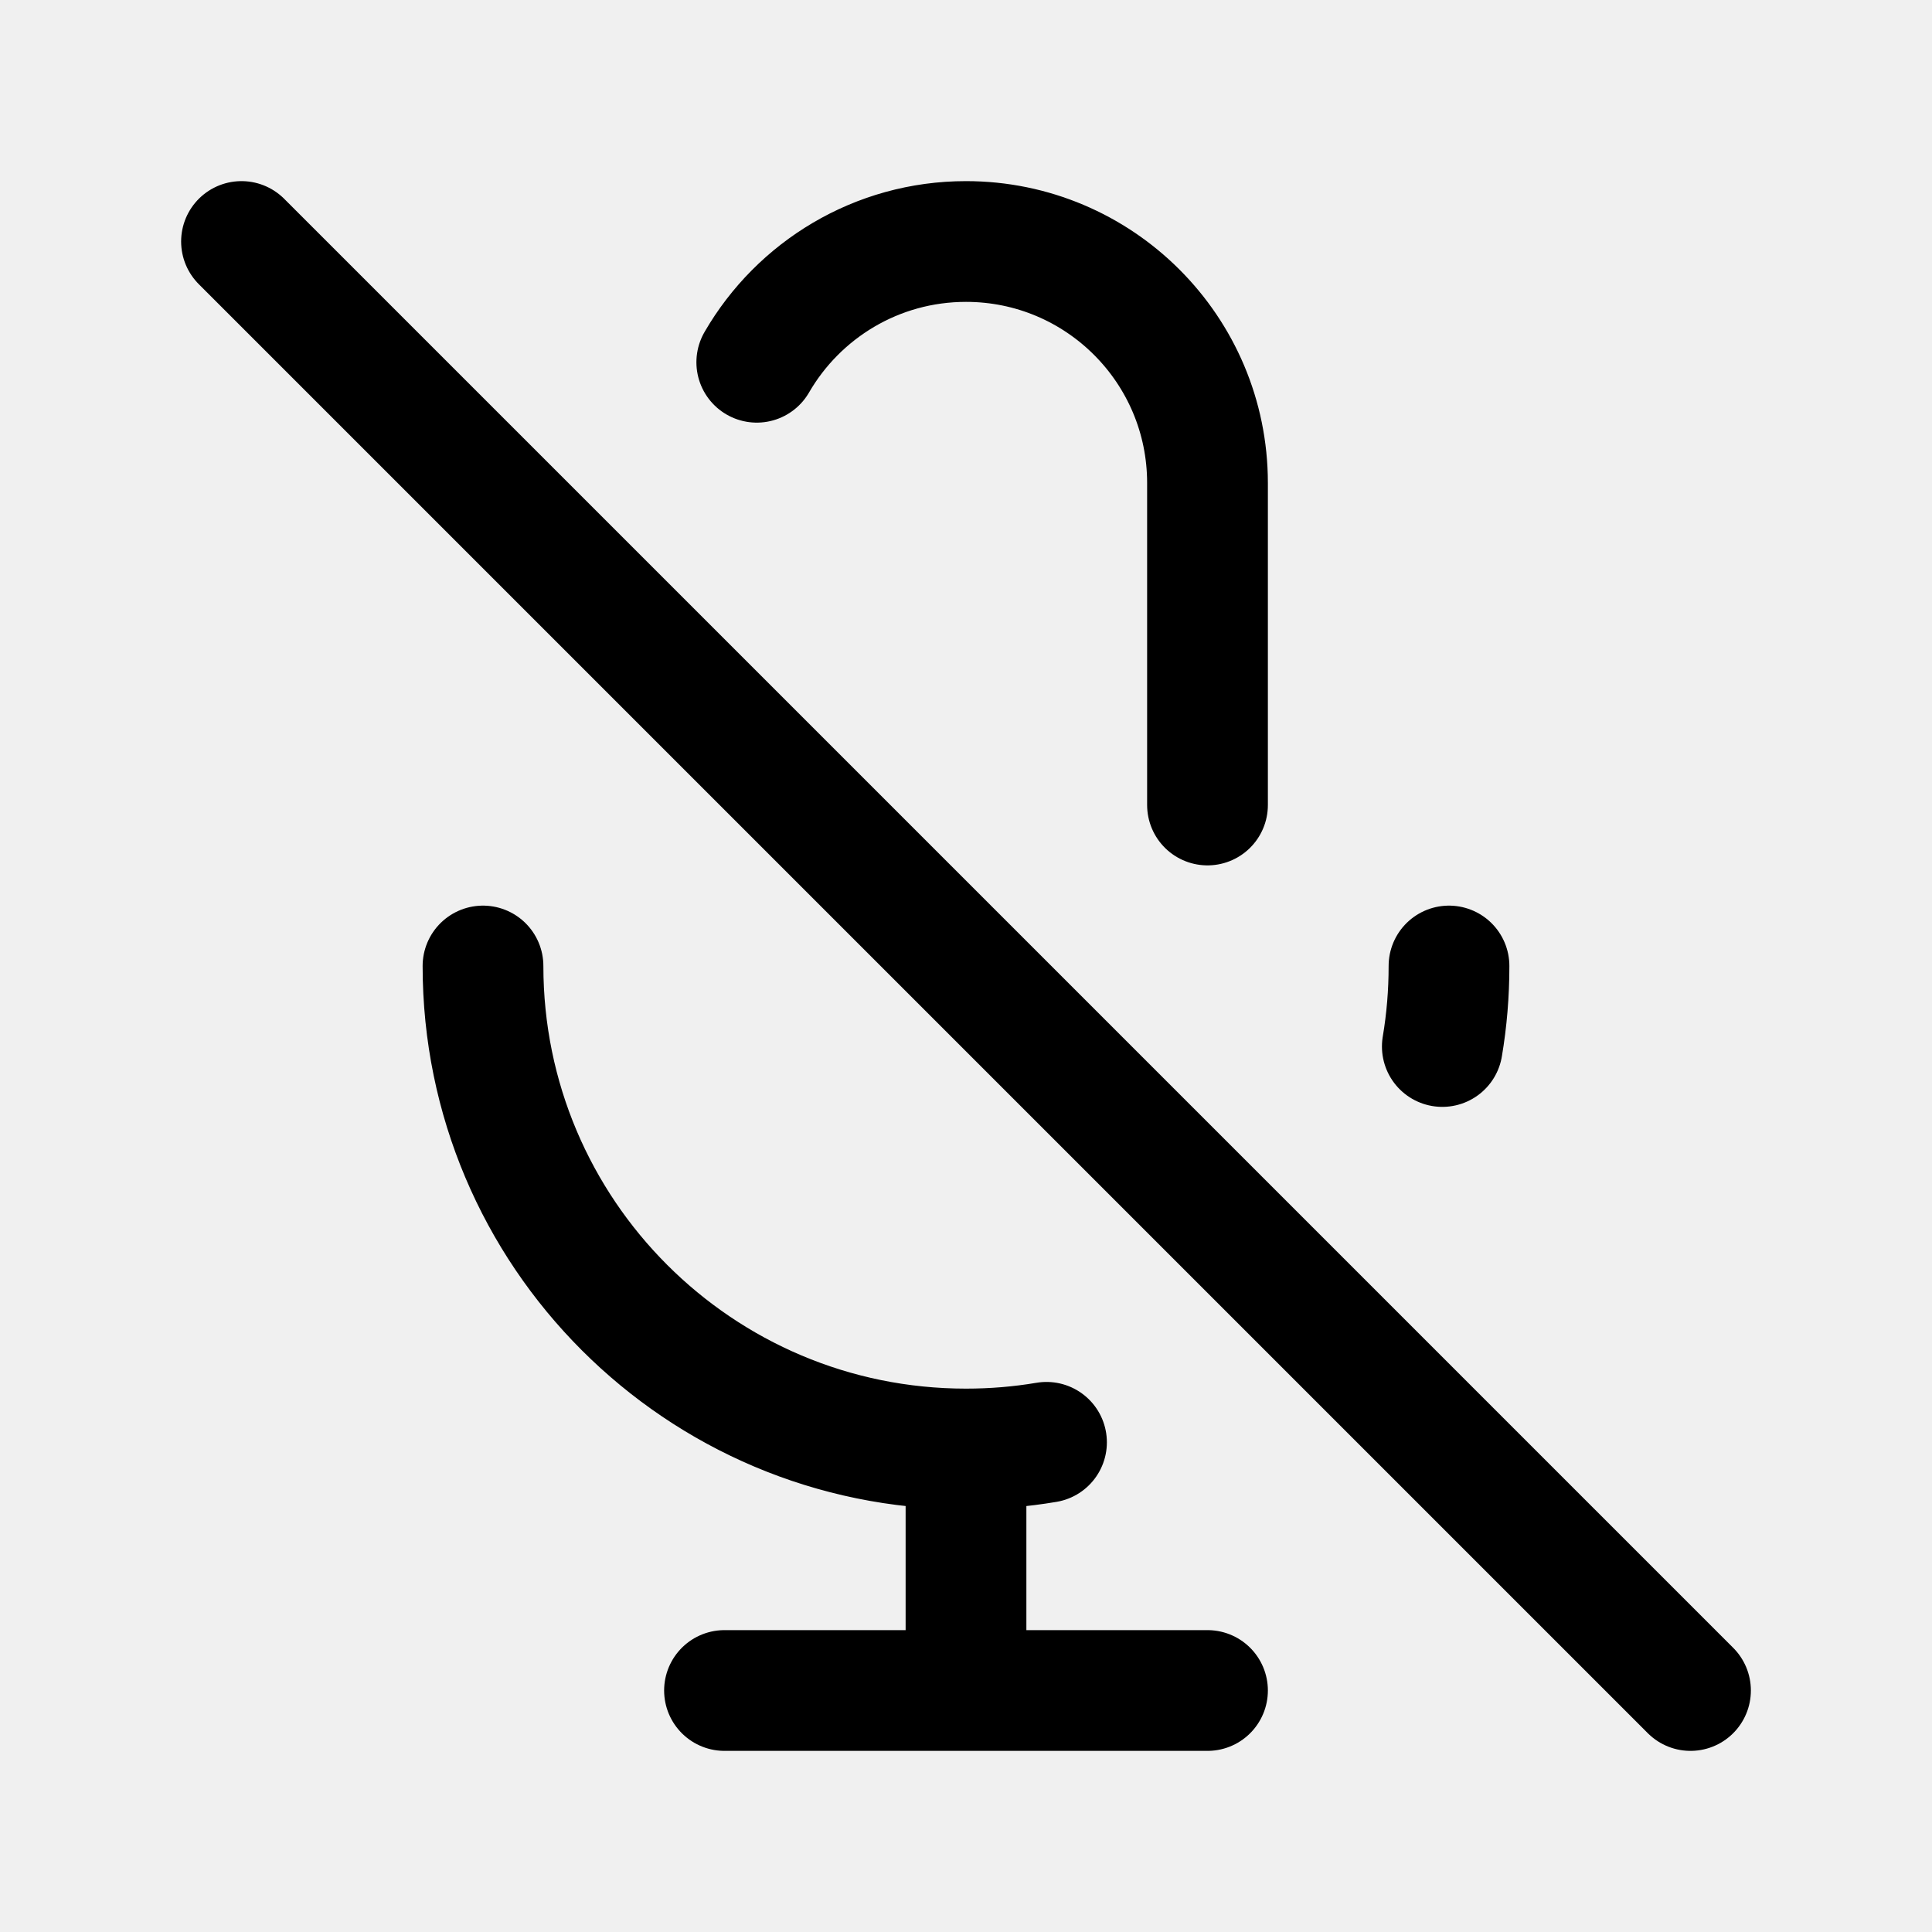
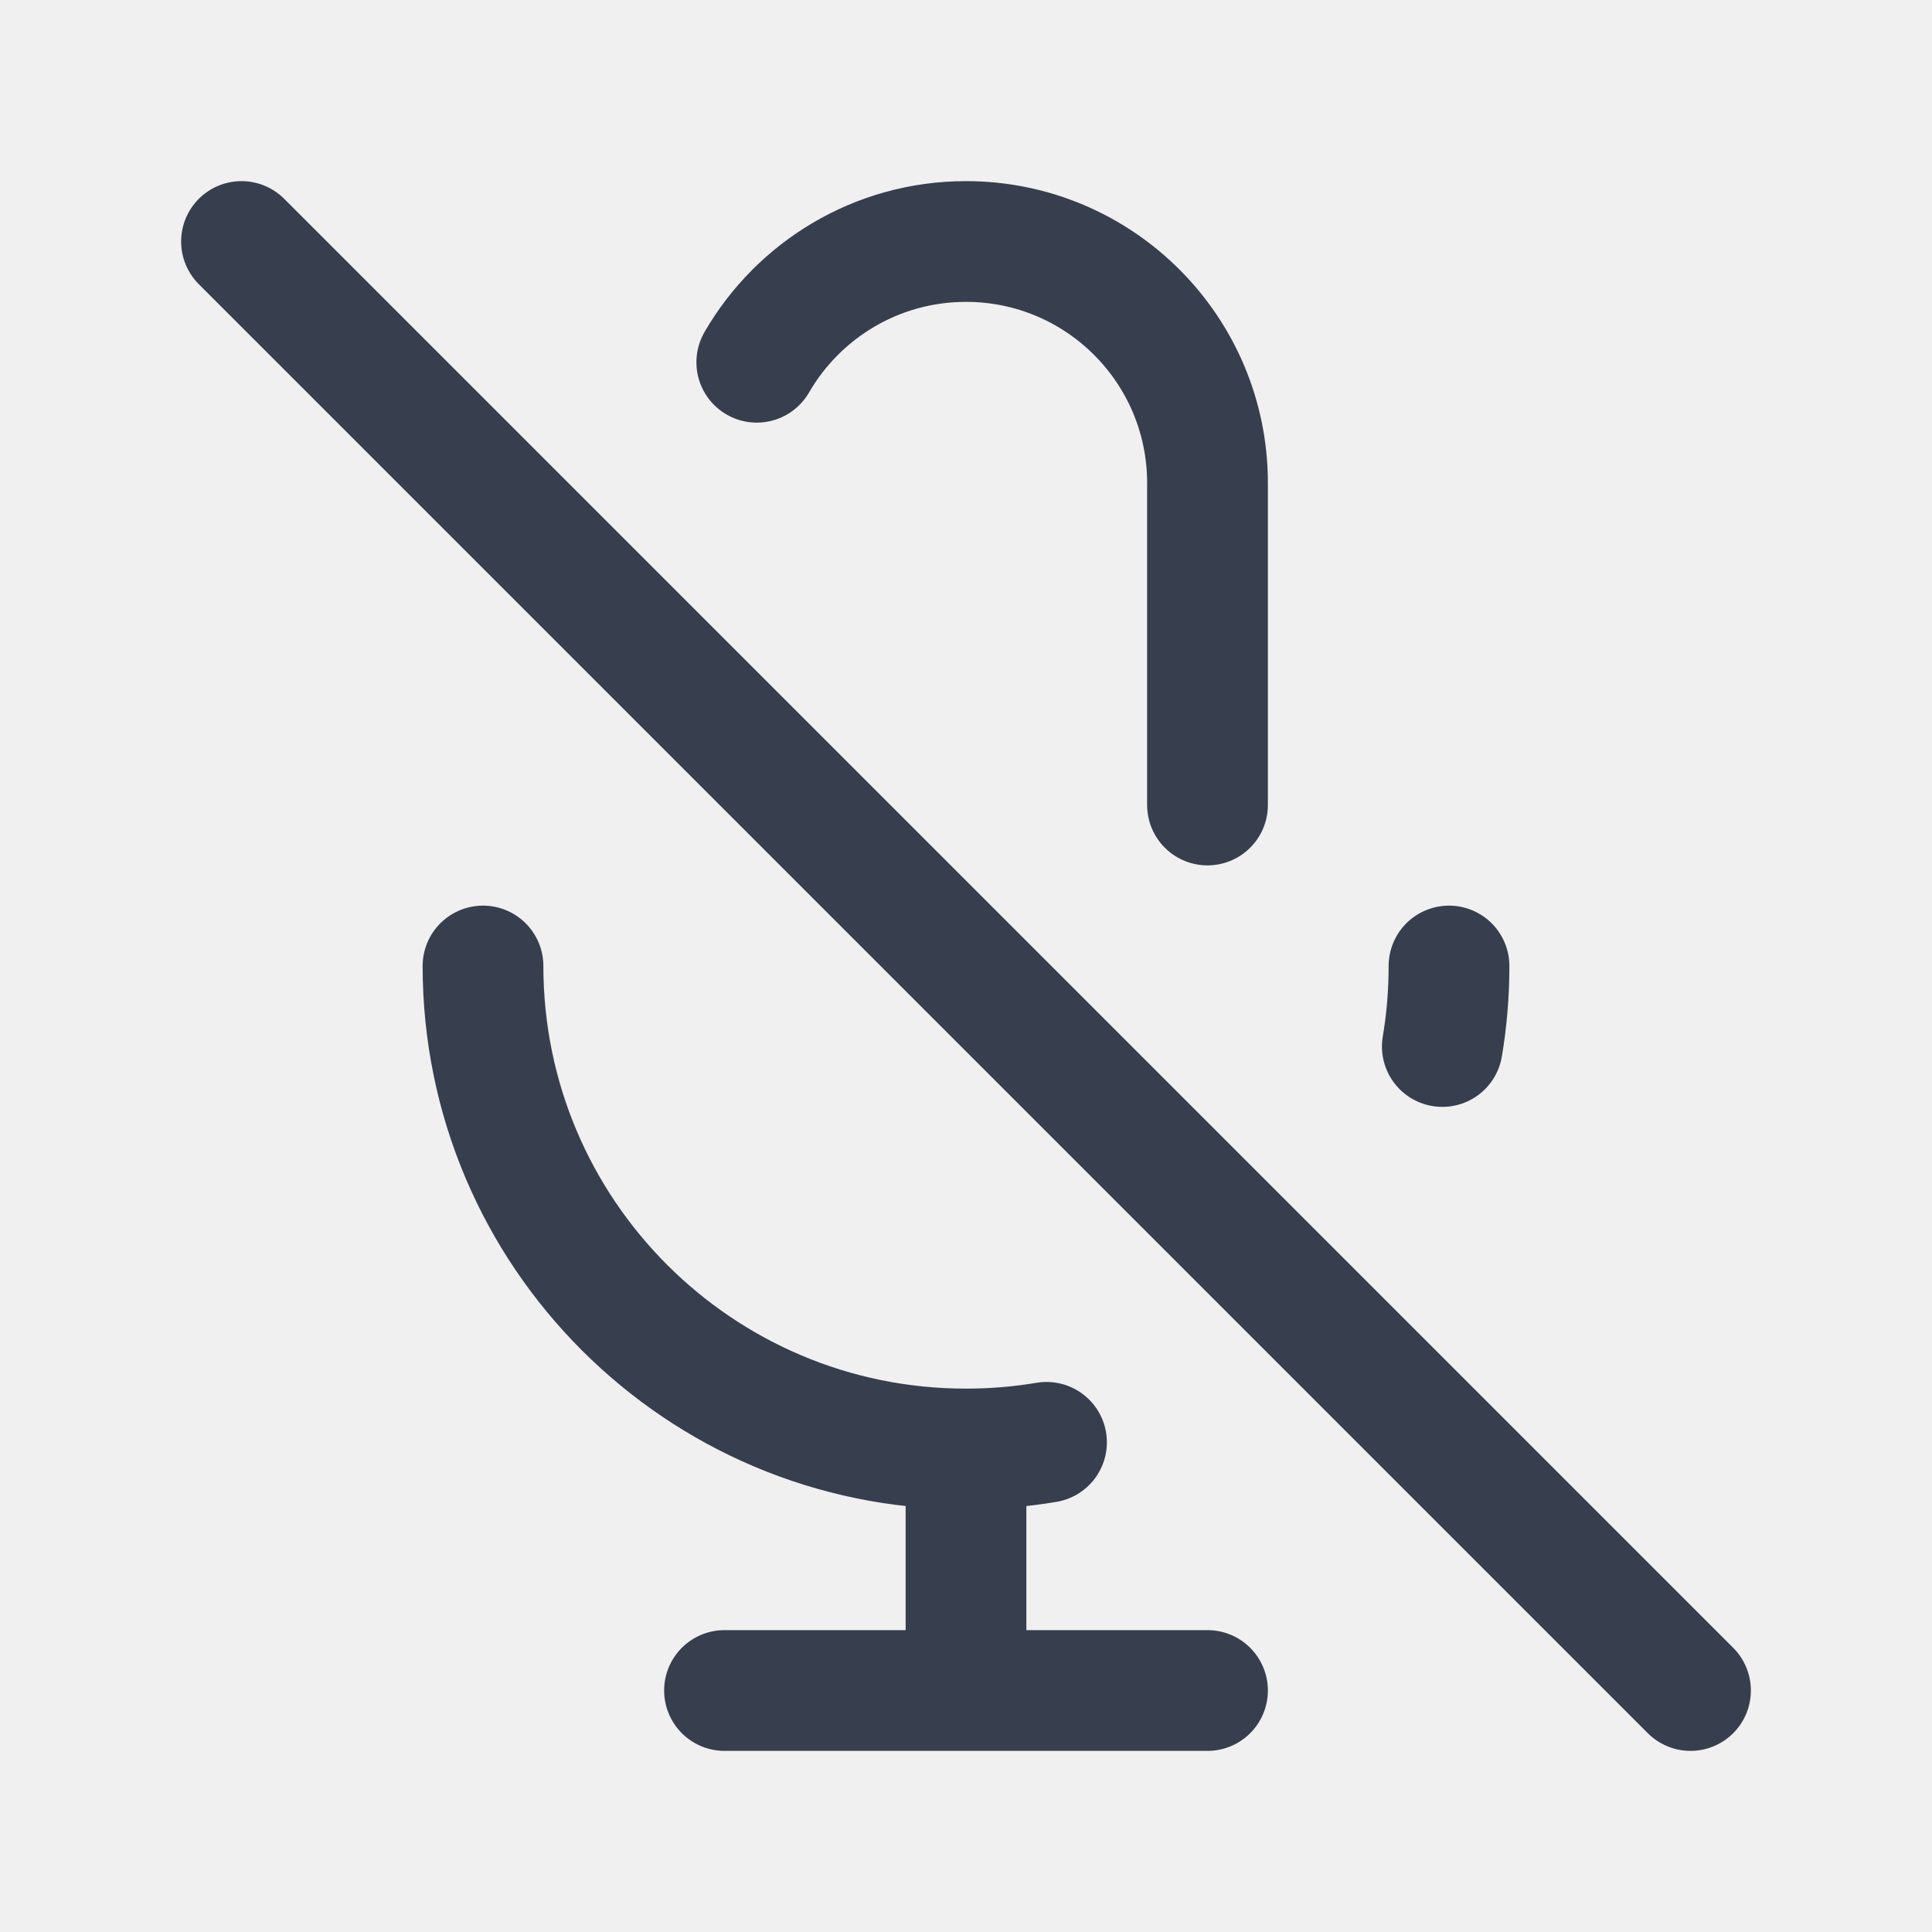
- <svg xmlns="http://www.w3.org/2000/svg" width="120px" height="120px" viewBox="0 0 24 24" fill="none">
-   <g id="SVGRepo_bgCarrier" stroke-width="0" />
-   <g id="SVGRepo_tracerCarrier" stroke-linecap="round" stroke-linejoin="round" />
-   <g id="SVGRepo_iconCarrier">
-     <path d="M9.401 4.5C9.92 3.603 10.89 3 12 3C13.657 3 15 4.343 15 6V10M18 12C18 12.341 17.972 12.675 17.917 13M3 3L21 21M12 18C8.686 18 6 15.314 6 12M12 18C12.341 18 12.675 17.972 13 17.917M12 18V21M12 21H15M12 21H9" stroke="#000000" stroke-width="1.5" stroke-linecap="round" stroke-linejoin="round" style="--darkreader-inline-stroke: #ffffff;" data-darkreader-inline-stroke="" />
+ <svg width="120px" height="120px" viewBox="0 0 24 24" fill="none">
+   <g id="bgCarrier" stroke-width="0" />
+   <g id="tracerCarrier" stroke-linecap="round" stroke-linejoin="round" />
+   <g id="iconCarrier">
+     <path d="M9.401 4.5C9.92 3.603 10.89 3 12 3C13.657 3 15 4.343 15 6V10M18 12C18 12.341 17.972 12.675 17.917 13M3 3L21 21M12 18C8.686 18 6 15.314 6 12M12 18C12.341 18 12.675 17.972 13 17.917M12 18V21M12 21H15M12 21H9" stroke="#373F4E" stroke-width="1.5" stroke-linecap="round" stroke-linejoin="round" style="--darkreader-inline-stroke: #ffffff;" data-darkreader-inline-stroke="" />
  </g>
</svg>
